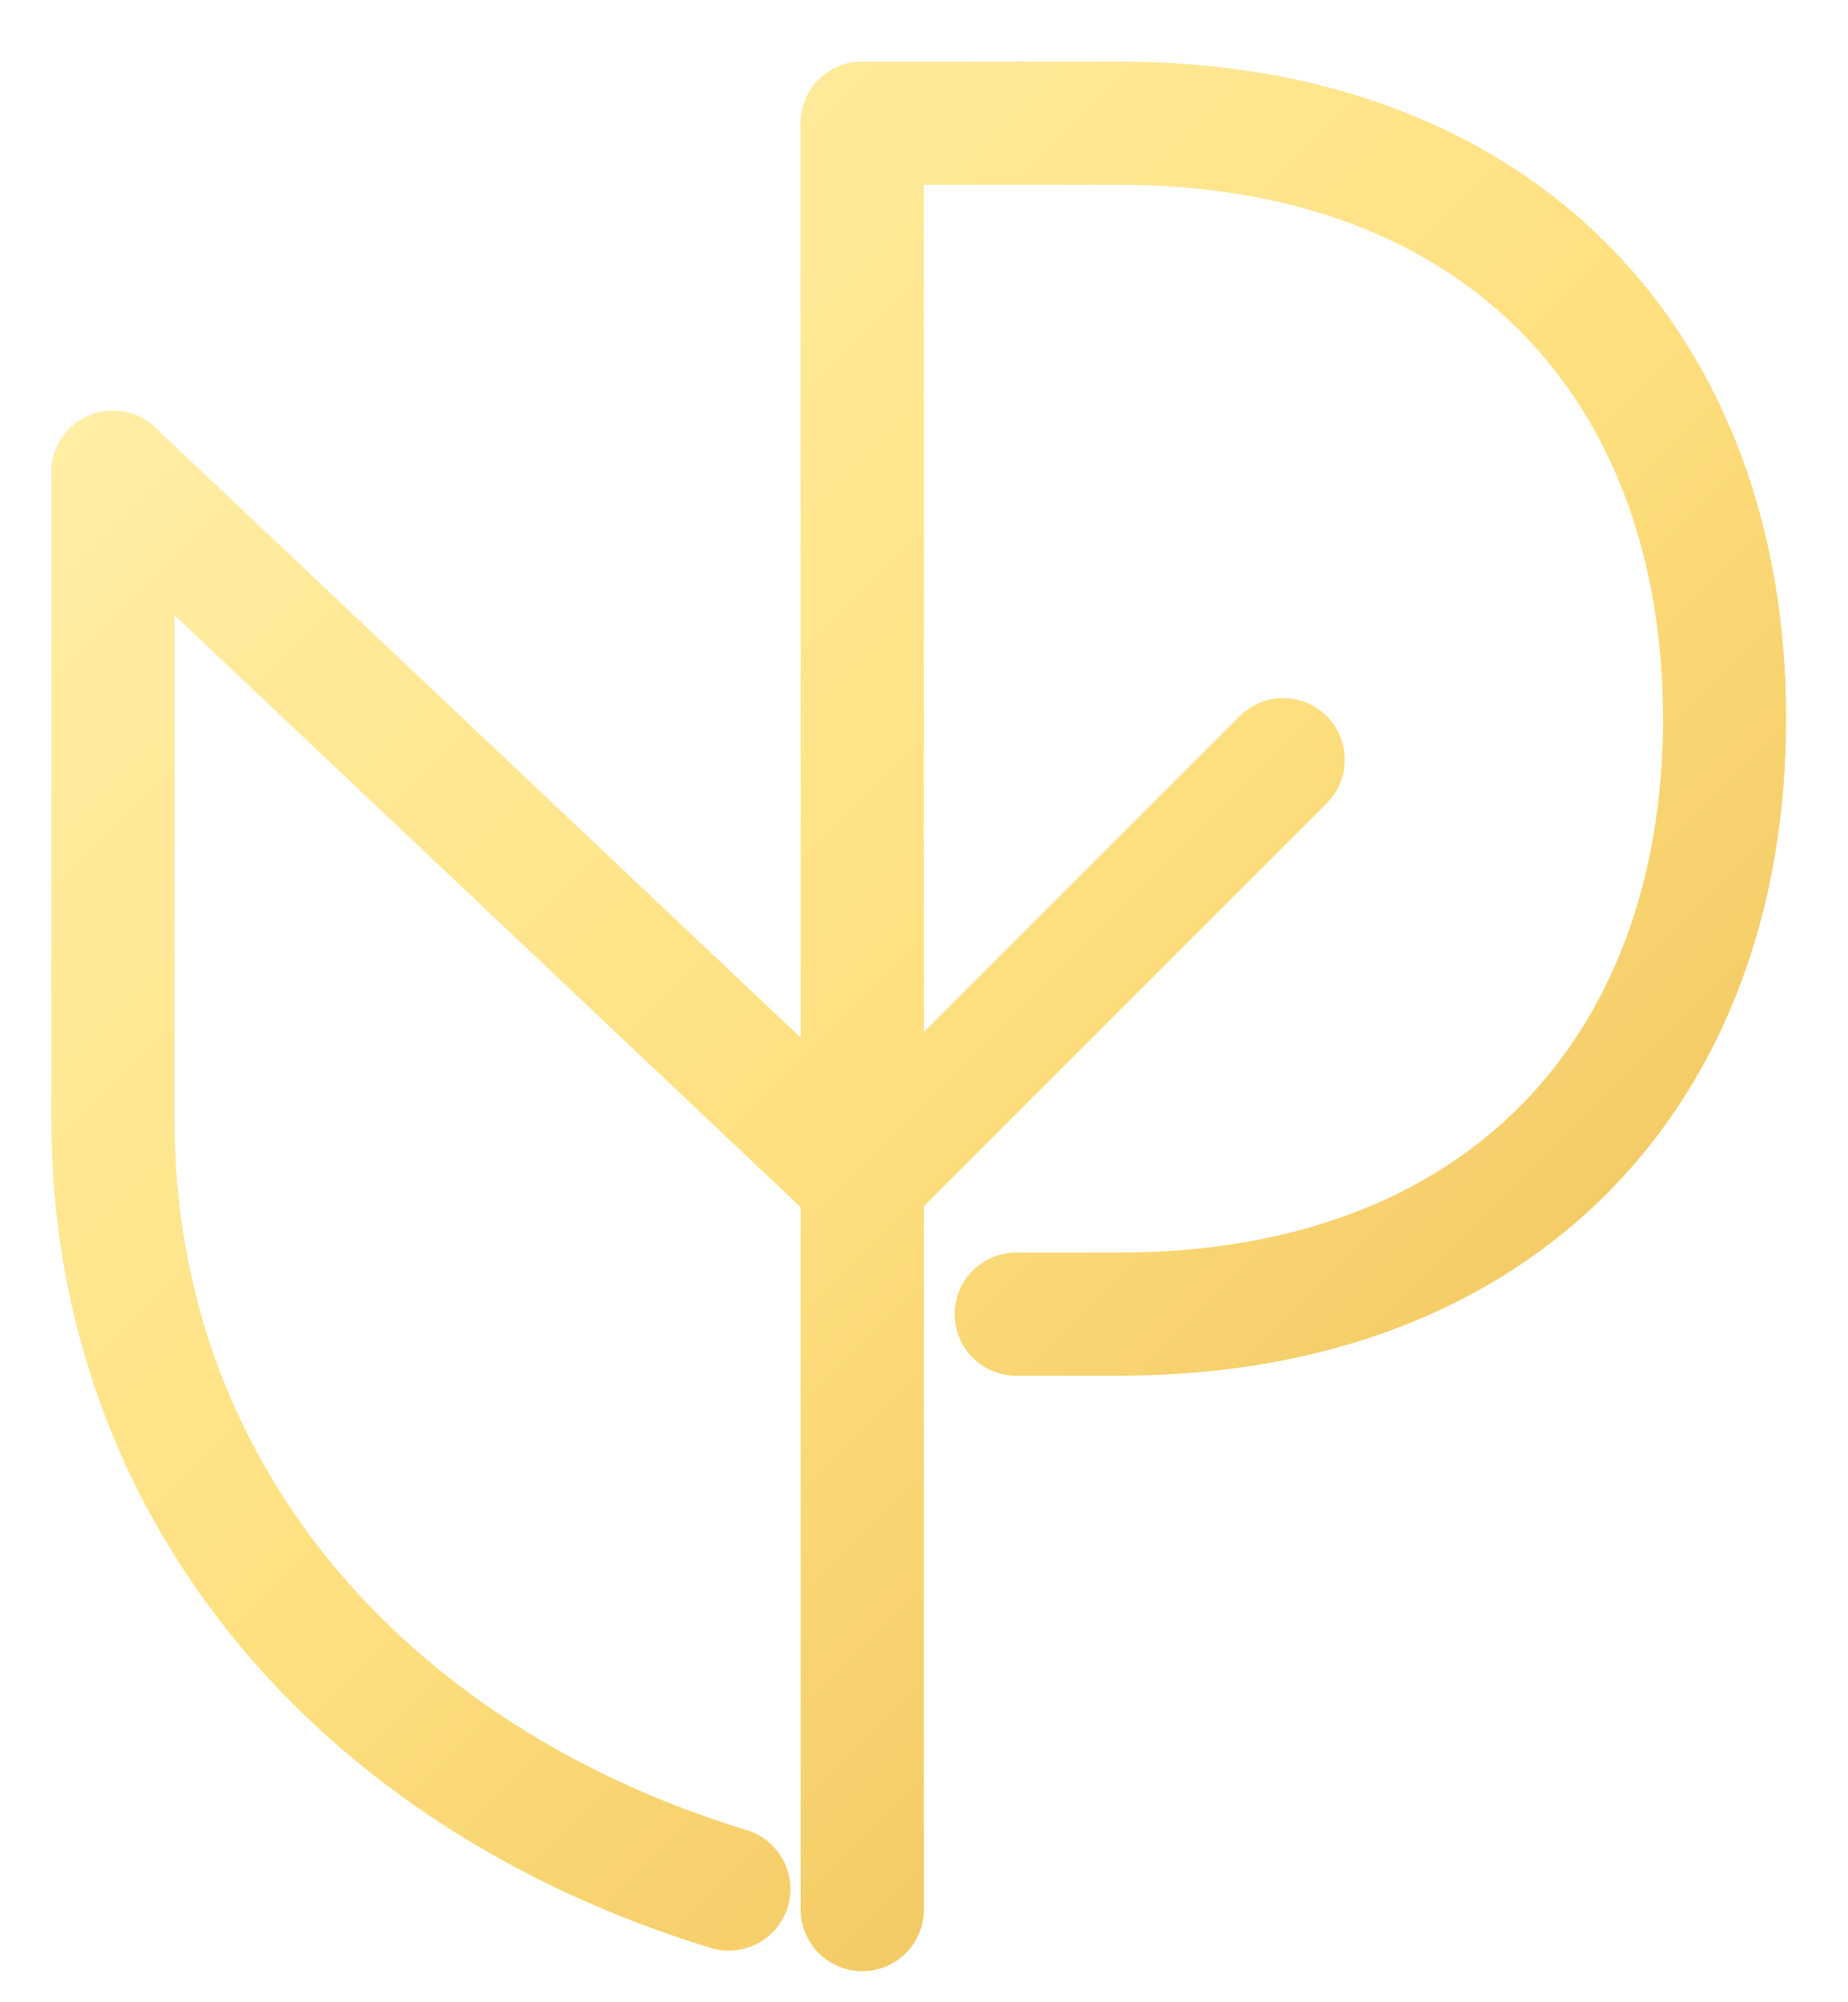
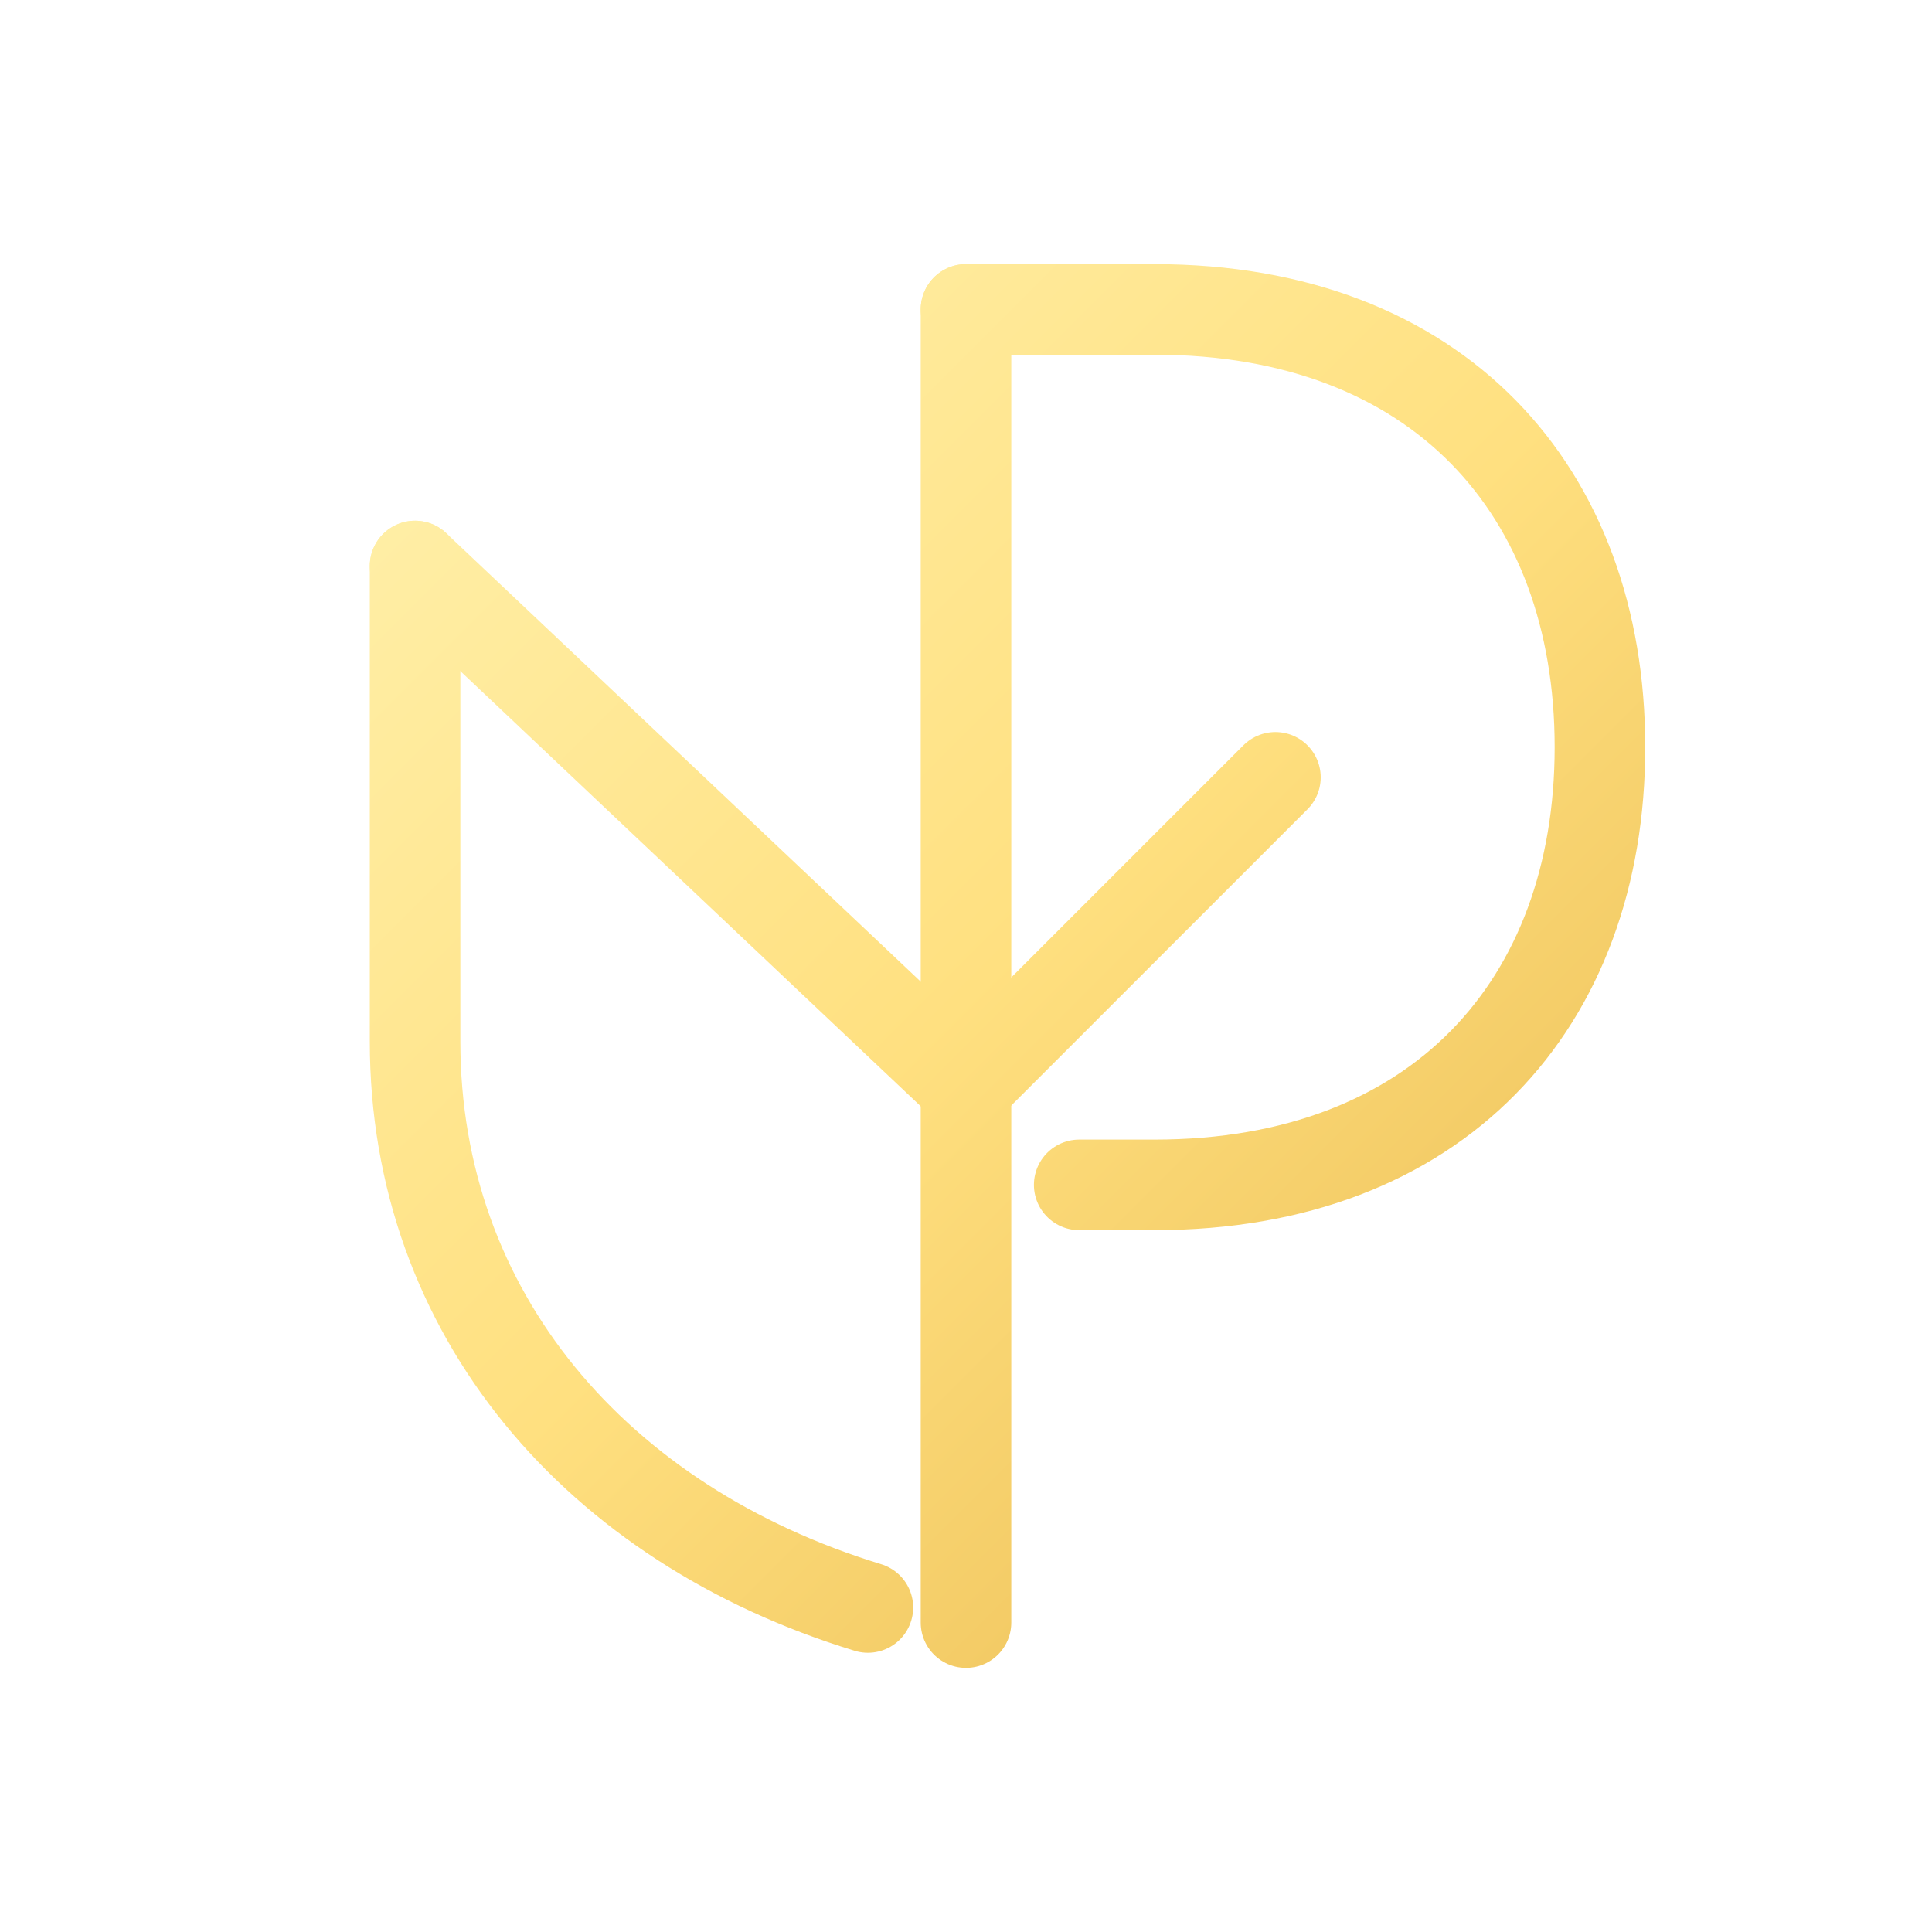
- <svg xmlns="http://www.w3.org/2000/svg" viewBox="88 58 360 390" role="img" aria-labelledby="title description">
+ <svg xmlns="http://www.w3.org/2000/svg" viewBox="0 0 512 512" role="img" aria-labelledby="title description">
  <defs>
    <linearGradient id="gold" gradientUnits="userSpaceOnUse" x1="90" y1="90" x2="430" y2="430">
      <stop offset="0" stop-color="#fff1ad" />
      <stop offset="0.5" stop-color="#ffe080" />
      <stop offset="1" stop-color="#e9b94f" />
    </linearGradient>
  </defs>
  <g fill="none" stroke="url(#gold)" stroke-width="24" stroke-linecap="round" stroke-linejoin="round">
    <path d="M256 82v348" />
    <path d="M256 82h50c75 0 118 48 118 116s-43 116-118 116h-20" />
    <path d="m110 150 146 138 82-82" />
    <path d="M110 150v126c0 72 48 128 120 150" />
  </g>
</svg>
